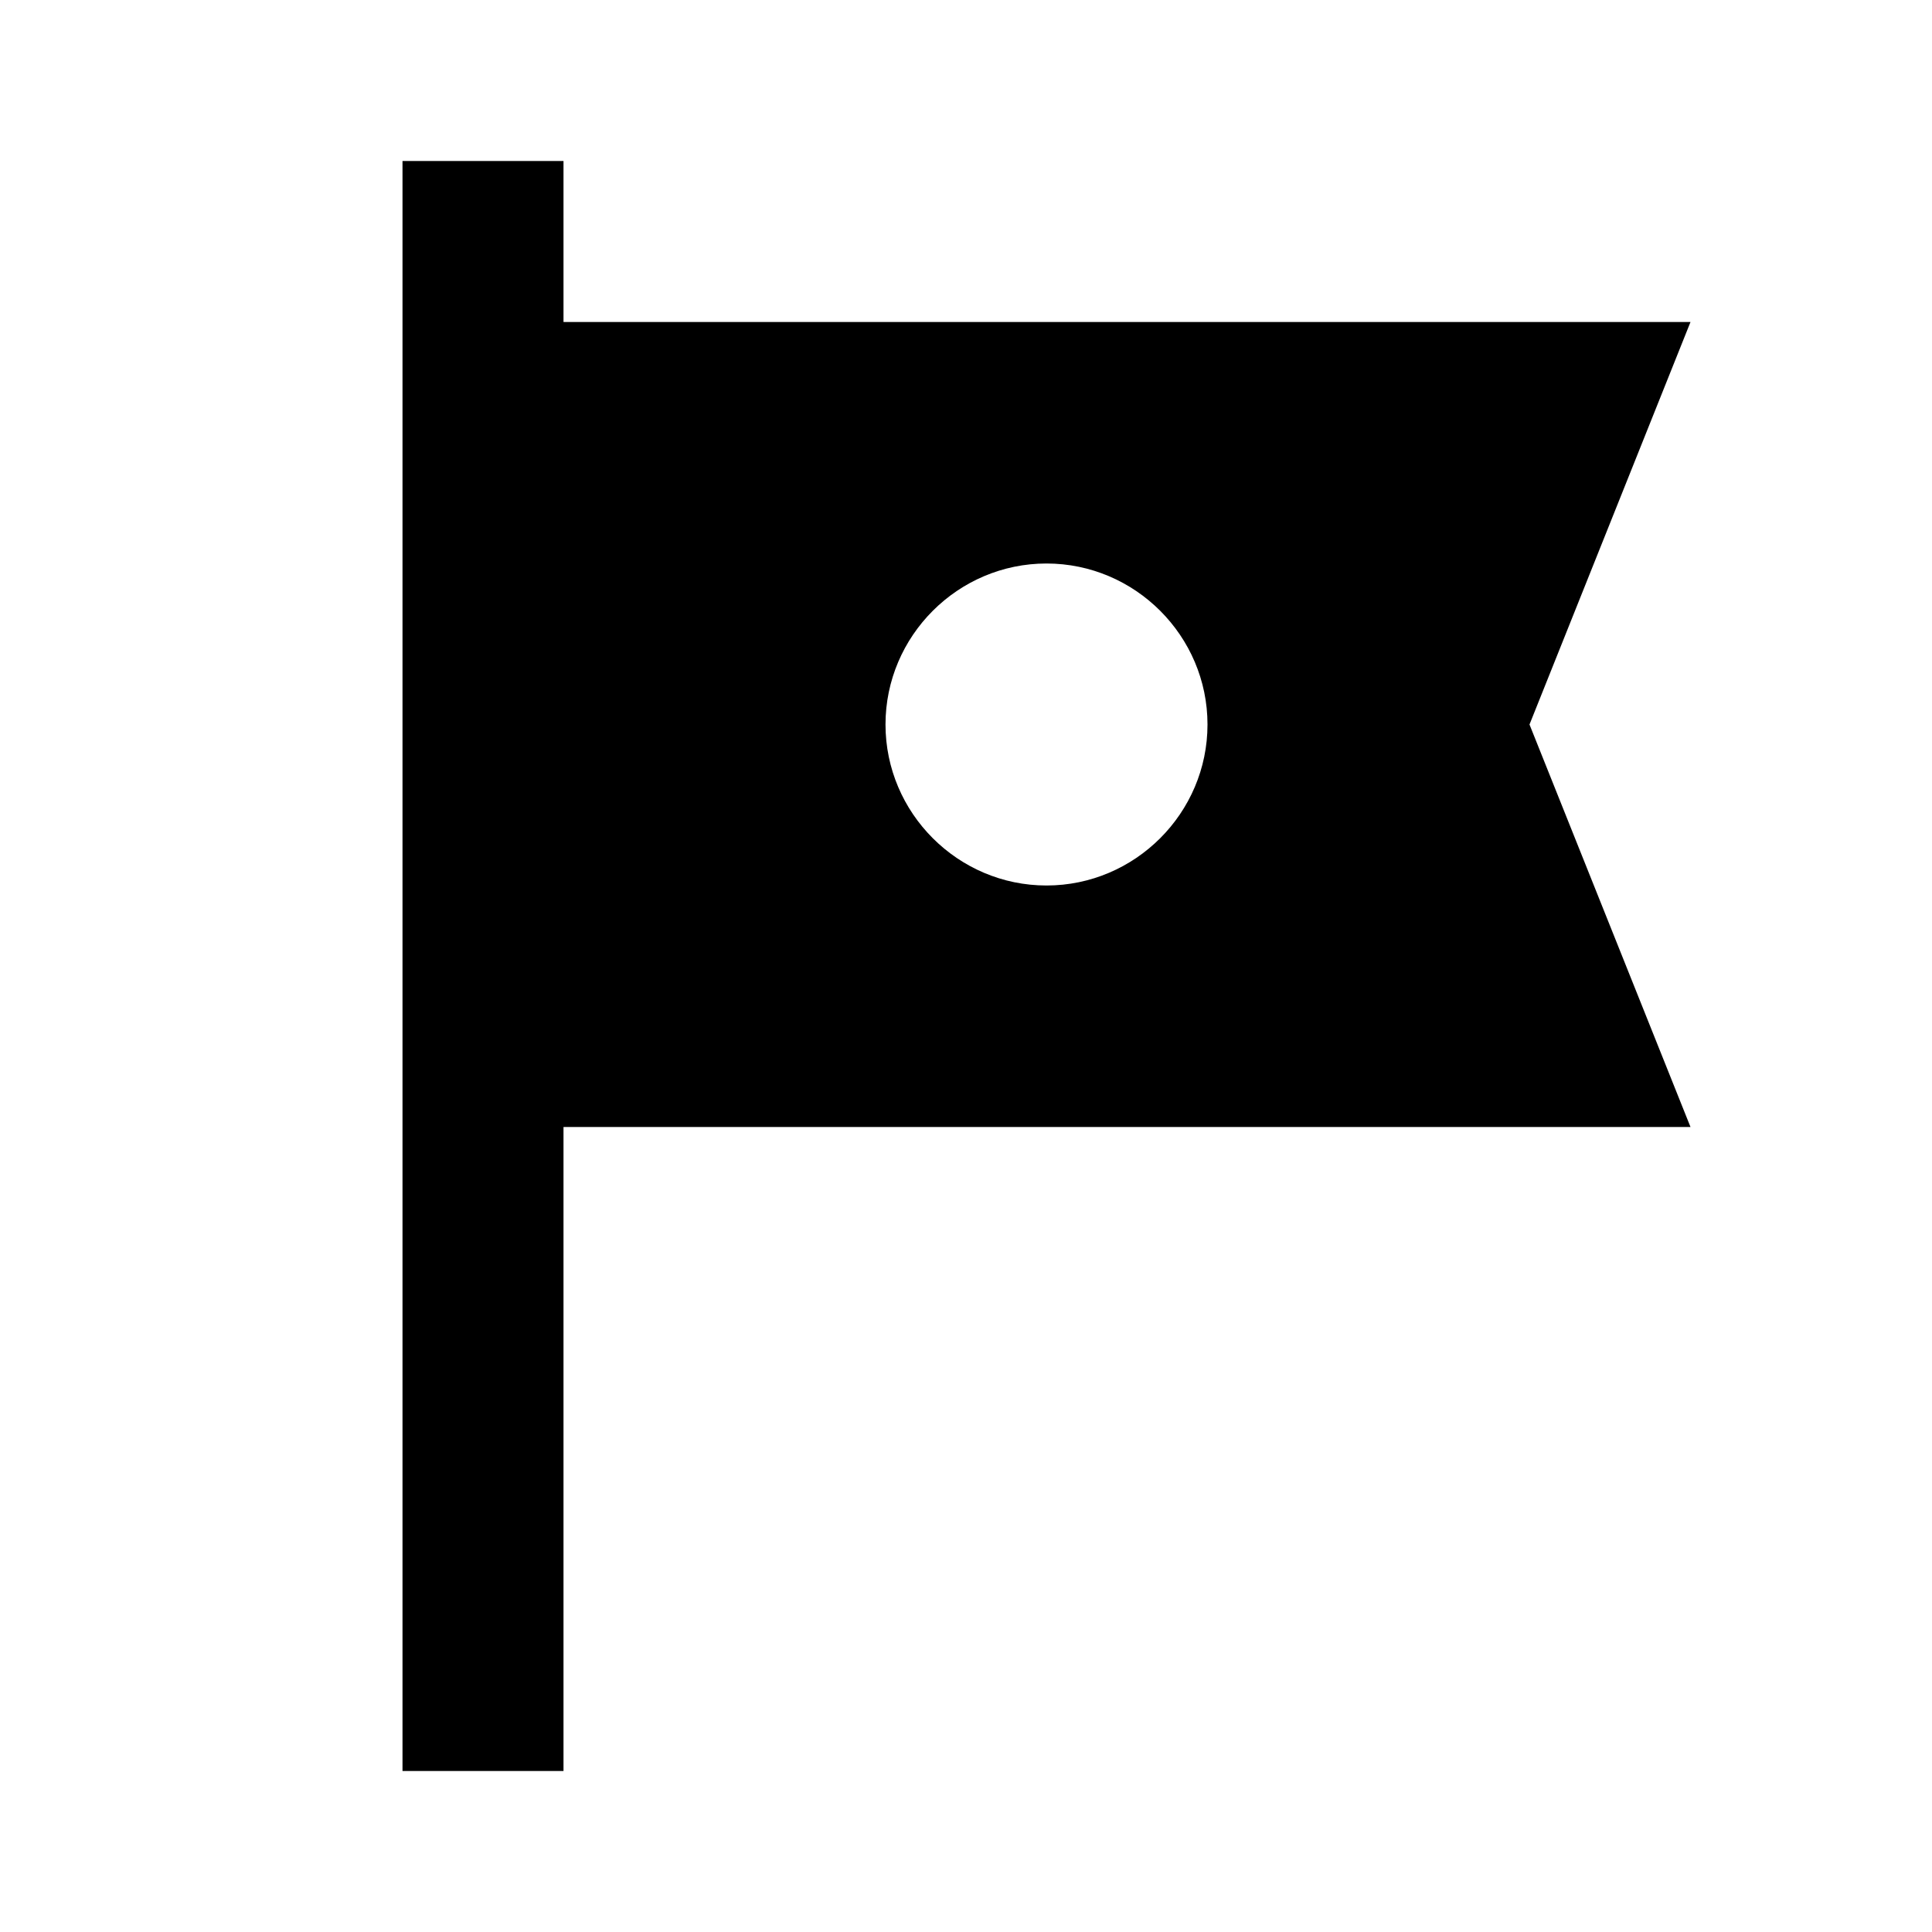
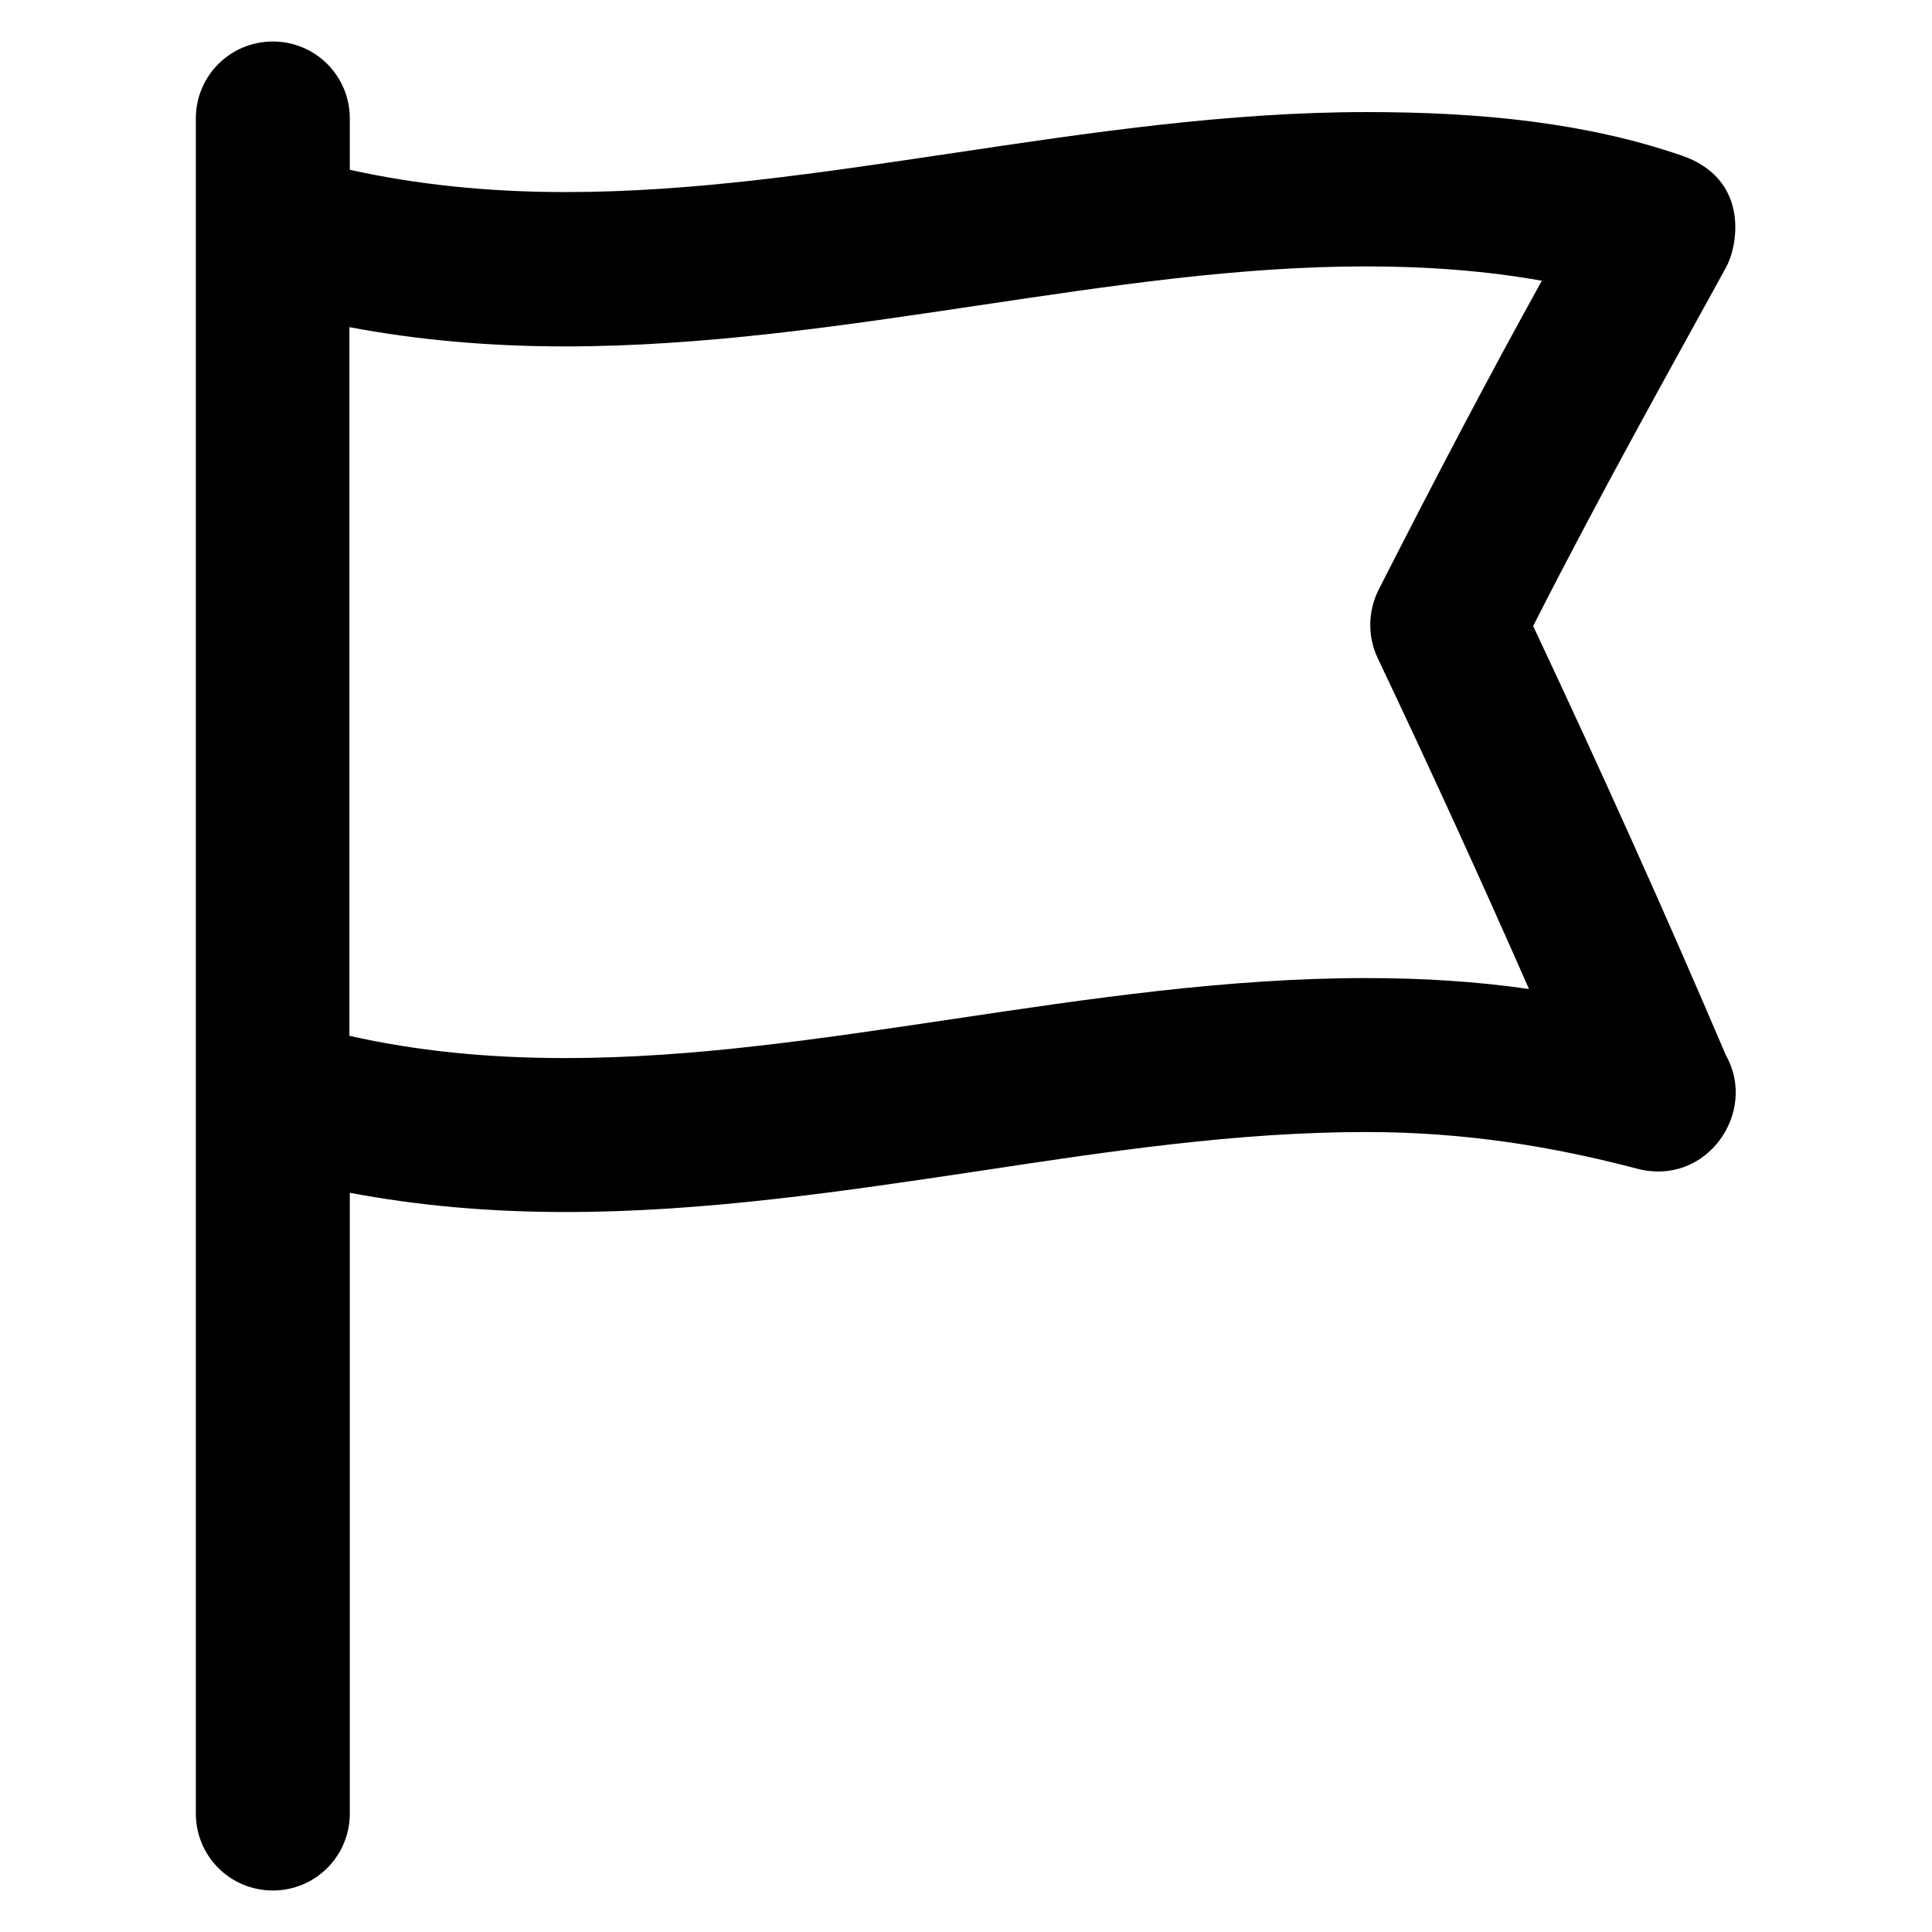
- <svg xmlns="http://www.w3.org/2000/svg" height="24" viewBox="0 0 24 24" width="24">
-   <path d="M0 0h24v24H0z" fill="none" />
-   <path d="M21 4H7V2H5v20h2v-8h14l-2-5 2-5zm-6 5c0 1.1-.9 2-2 2s-2-.9-2-2 .9-2 2-2 2 .9 2 2z" />
+ <svg xmlns="http://www.w3.org/2000/svg" version="1.1" viewBox="0 0 512 512" enable-background="new 0 0 512 512">
+   <g>
+     <path d="m457.4,279.7c-16.2-38-33-75.3-51.1-113.8 18.1-35.6 35.4-66.4 51.1-95 3.4-6.2 6.1-23.6-11.8-29.7-25.4-8.7-53-11.5-83.5-11.5-36.9,0-73.6,5.5-109.1,10.8-35.6,5.3-69.2,10.4-103.1,10.4-20.7,0-39.5-2-57.2-5.9v-13.6c0-11.3-9.1-20.4-20.4-20.4-11.3,0-20.4,9.1-20.4,20.4v449.2c0,11.3 9.1,20.4 20.4,20.4 11.3,0 20.4-9.1 20.4-20.4v-164.5c18,3.4 36.9,5.1 57.2,5.1 36.9,0 73.6-5.5 109.1-10.8 35.5-5.4 69.1-10.4 103-10.4 26.5,0 49.7,3.9 71.8,9.7 18.5,4.9 32.1-15 23.6-30zm-95.4-20.5c-36.9,0-73.6,5.5-109.1,10.8-35.6,5.3-69.2,10.4-103.1,10.4-20.7,0-39.5-1.9-57.2-5.9v-187.8c18,3.4 36.9,5.1 57.2,5.1 36.9,0 73.6-5.5 109.1-10.8 35.6-5.3 69.2-10.4 103.1-10.4 16.6,0 32,1.2 46.6,3.8-13.8,24.9-28,51.9-43.3,82-2.8,5.6-2.9,12.3-0.2,18 14.1,29.7 27.3,58.6 40.1,87.7-13.8-2-28.1-2.9-43.2-2.9z" />
+   </g>
</svg>
